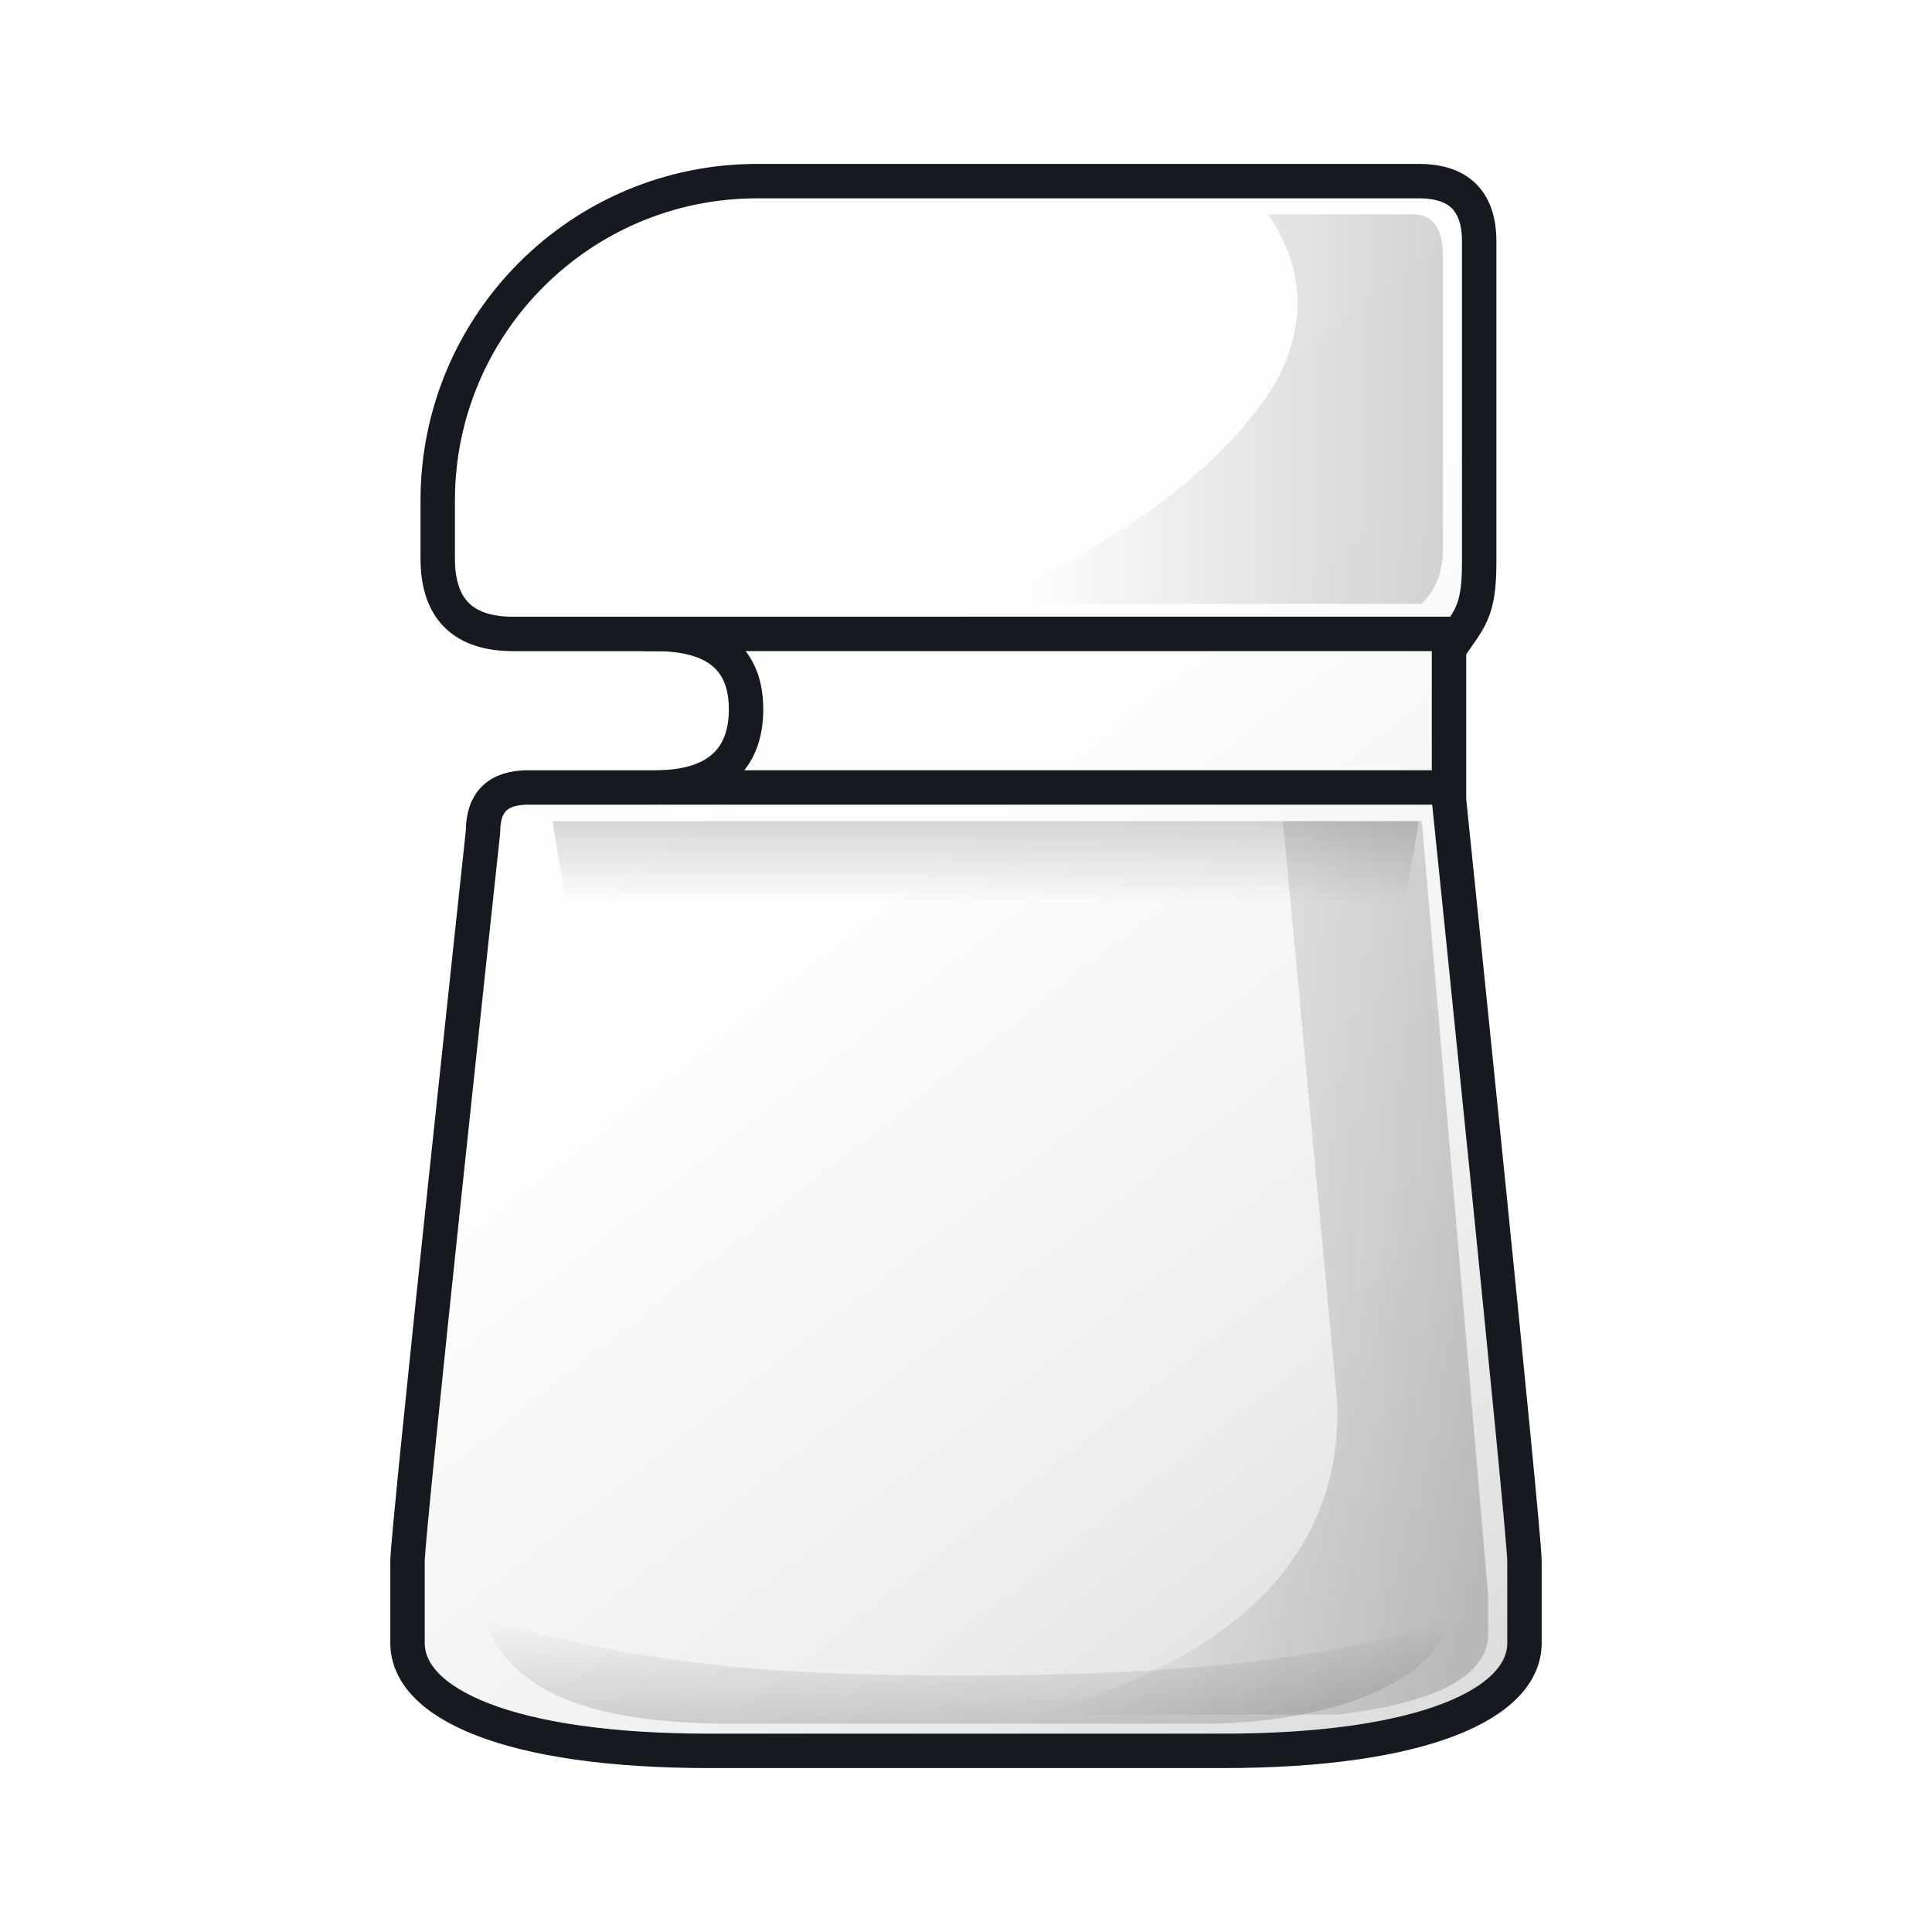
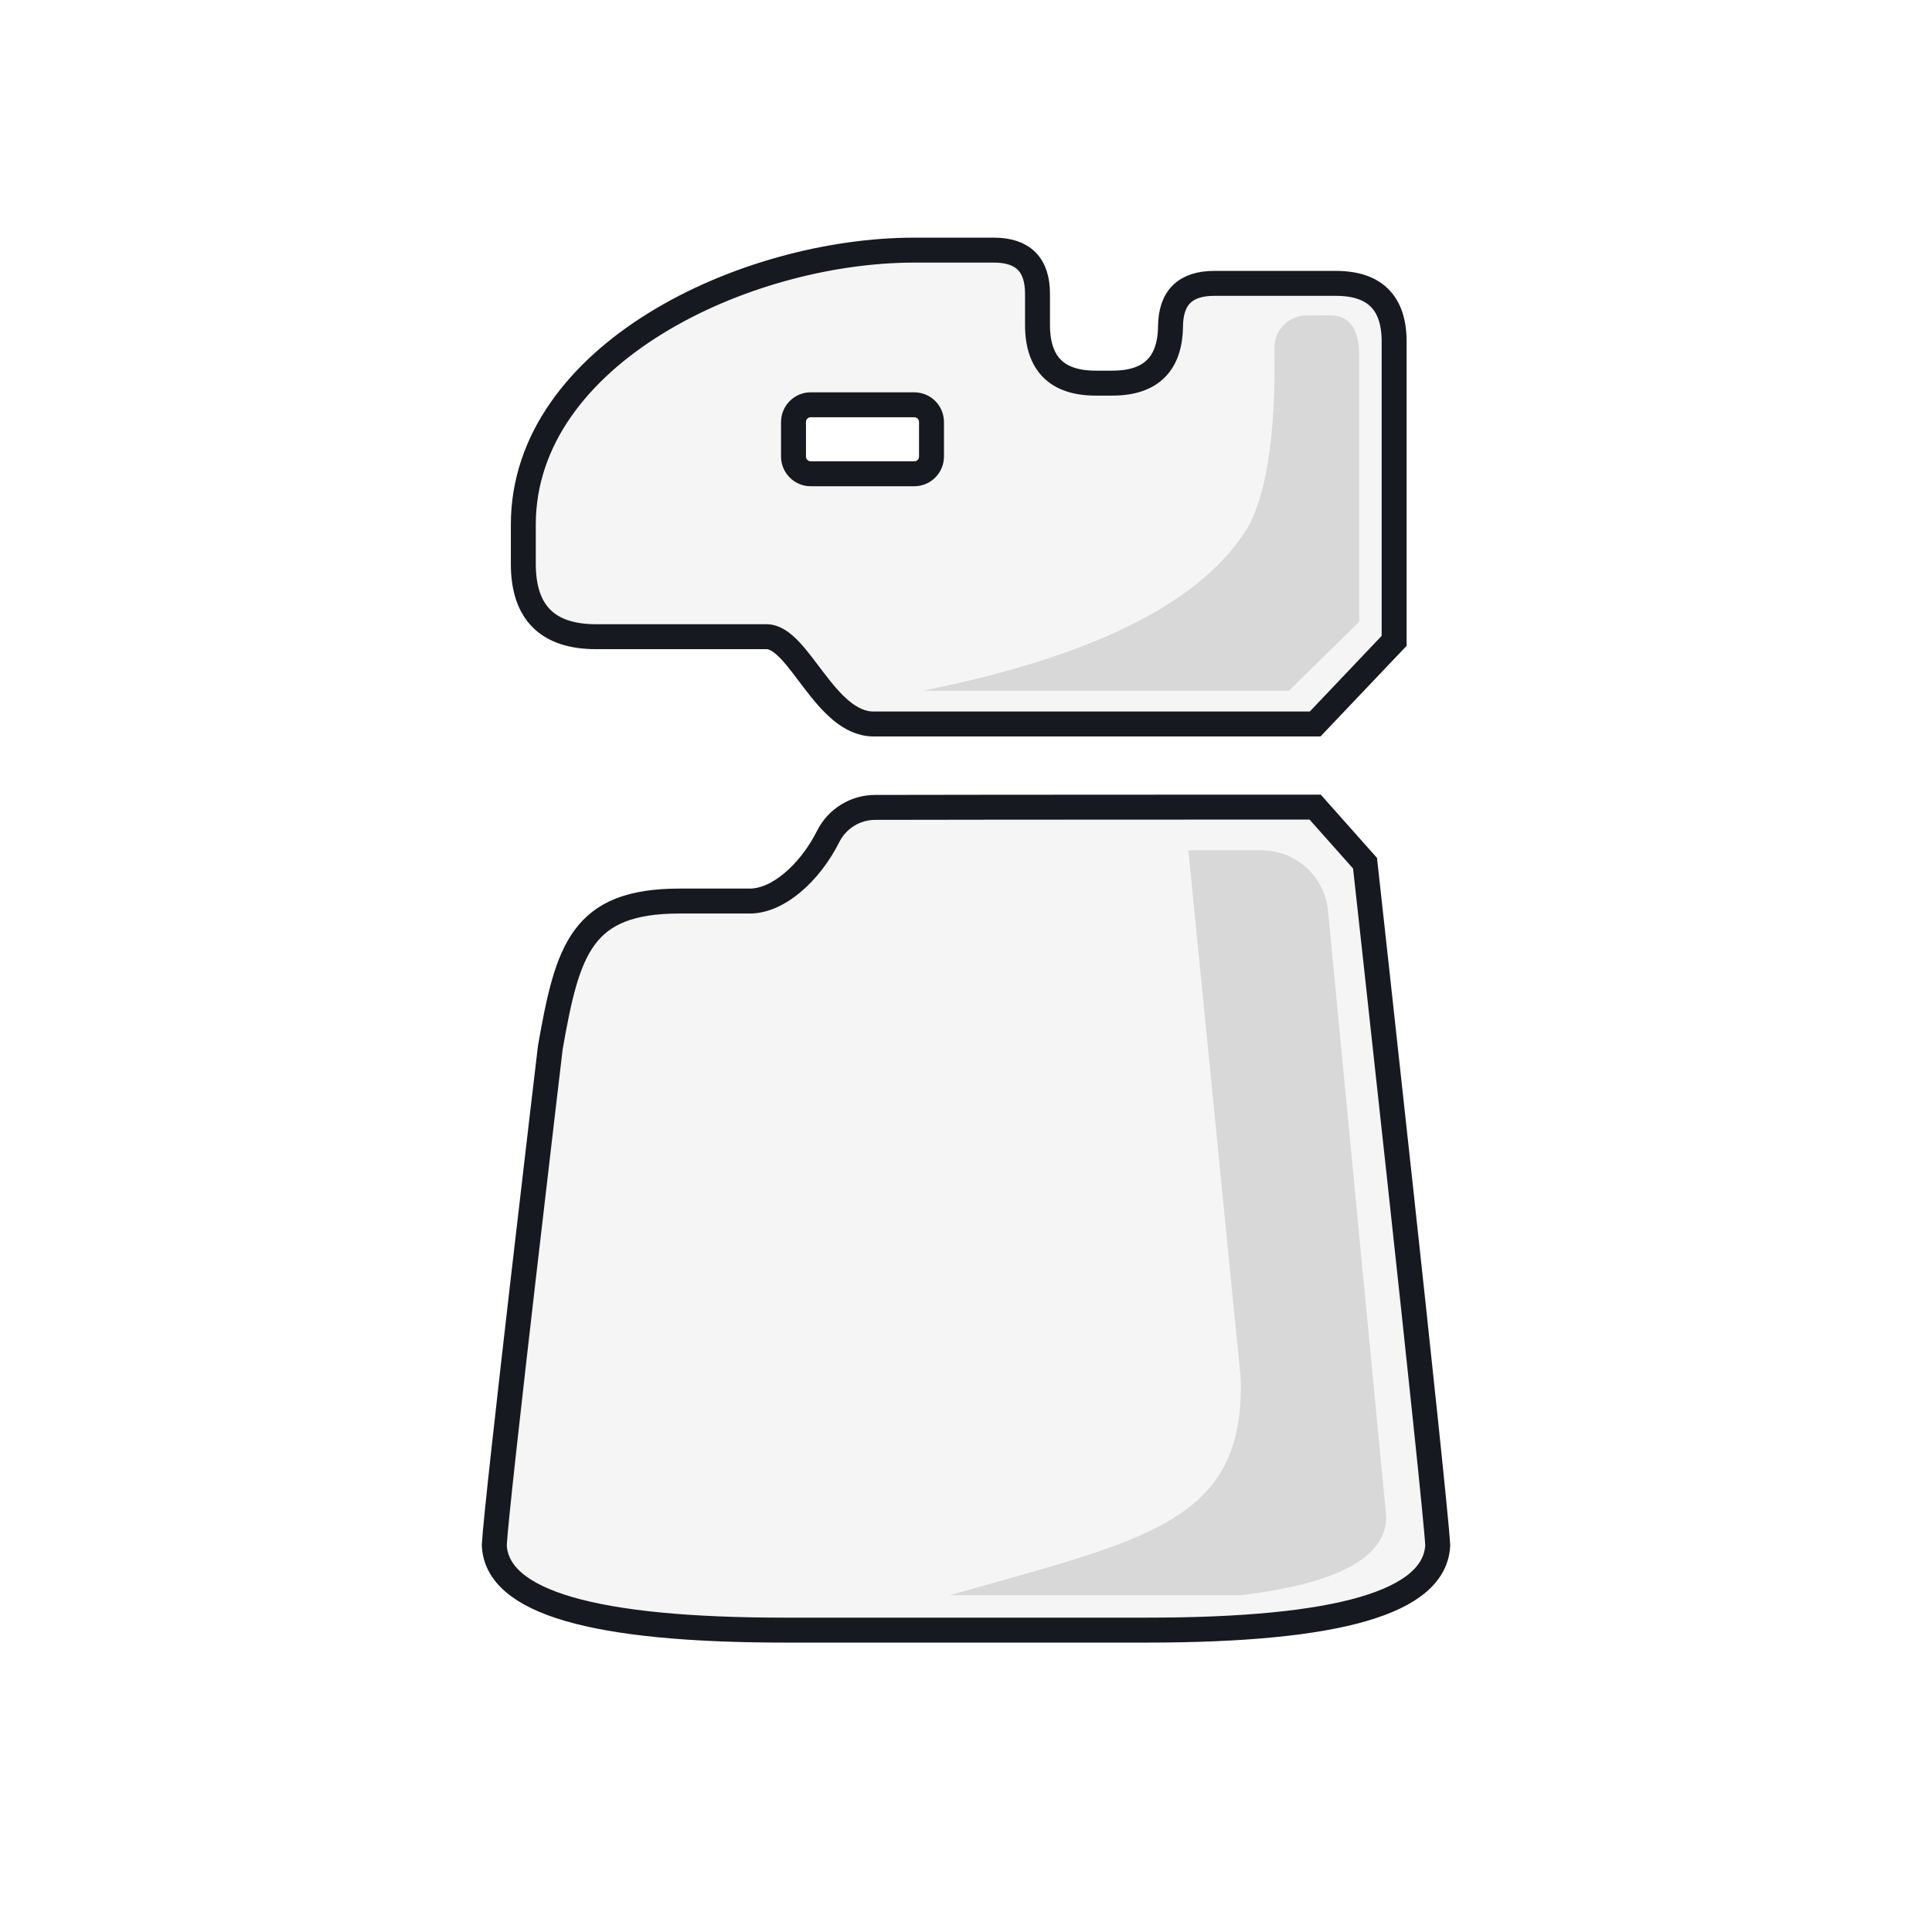
<svg xmlns="http://www.w3.org/2000/svg" width="64" height="64" viewBox="0 0 64 64">
-   <defs>
-     <linearGradient id="surface" gradientUnits="userSpaceOnUse" x1="18" y1="11" x2="51" y2="53">
-       <stop offset="0" stop-color="#FFFFFF" />
-       <stop offset=".40" stop-color="#FDFDFD" />
-       <stop offset=".76" stop-color="#EFEFEF" />
-       <stop offset="1" stop-color="#DEDEDE" />
-     </linearGradient>
-     <linearGradient id="side-depth" gradientUnits="userSpaceOnUse" x1="34" y1="19" x2="49" y2="19">
-       <stop offset="0" stop-color="#24242A" stop-opacity="0" />
-       <stop offset="1" stop-color="#24242A" stop-opacity=".21" />
-     </linearGradient>
-     <linearGradient id="collar-depth" x1="0%" y1="0%" x2="0%" y2="100%">
-       <stop offset="0" stop-color="#24242A" stop-opacity=".18" />
-       <stop offset="1" stop-color="#24242A" stop-opacity="0" />
-     </linearGradient>
-     <linearGradient id="foot-depth" x1="0%" y1="0%" x2="0%" y2="100%">
-       <stop offset="0" stop-color="#24242A" stop-opacity="0" />
-       <stop offset="1" stop-color="#24242A" stop-opacity=".18" />
-     </linearGradient>
-   </defs>
-   <path id="silhouette" d="M14.5,16.569C14.508,10.729 19.244,6 25.083,6C34.566,6 47,6 47,6C48.333,6 49,6.667 49,8L49,18.643C49,20.31 48.667,20.5 48,21.5L48,26.5C48,26.5 50.5,50.714 50.5,51.714L50.5,54.429C50.5,56.429 47.167,58 40.5,58L23.5,58C16.833,58 13.5,56.429 13.5,54.429L13.5,51.714C13.5,50.714 16,27.557 16,27.557C16,26.557 16.5,26.086 17.5,26.086L21.714,26.086C23.714,26.086 24.714,25.167 24.714,23.5C24.714,21.833 23.714,21 21.714,21L17,21C15.333,21 14.5,20.167 14.5,18.5L14.5,16.571C14.5,16.571 14.5,16.57 14.5,16.569Z" fill="url(#surface)" fill-rule="nonzero" stroke="#171920" stroke-width="1.14" stroke-linejoin="round" />
-   <g id="shadows">
-     <path id="crown-shadow" fill="url(#side-depth)" d="M 42 7.1 H 46.8 Q 47.8 7.1 47.8 8.5 V 18.2 Q 47.8 19.3 47.1 20 H 32.8 Q 40 16.5 42.3 12.6 Q 43.8 9.7 42 7.1 Z" />
-     <path id="flank-shadow" fill="url(#side-depth)" d="M 42.5 27.2 H 47.1 L 49.3 52.9 V 54.1 Q 49.3 56.2 44.3 56.8 H 34.3 Q 44.5 53.9 44.3 46.5 Z" />
-     <path id="collar-shadow" fill="url(#collar-depth)" d="M 18.3 27.2 H 47 Q 46.75 28.7 46.55 29.9 H 18.75 Q 18.55 28.7 18.3 27.2 Z" />
-     <path id="foot-shadow" fill="url(#foot-depth)" d="M 16 53.6 C 21.9 55.4 27.3 55.5 32 55.5 C 37.2 55.5 44.1 55.2 48 53.6 C 47.6 55.7 44.1 57.1 39.8 57.1 H 24.3 C 19.4 57.1 16.9 56 16 53.6 Z" />
+   <g transform="matrix(0.5714286,0,0,0.5714286,-166.2857,-68.57143)">
+     <g transform="matrix(0.963855,0,0,0.963855,8.686747,8.716867)">
+       <path d="M372,164L375,167.375C375,167.375 379.238,205.704 379.372,208.393C379.215,211.825 373.384,213.5 361.875,213.5L340.125,213.5C328.617,213.5 322.786,211.825 322.628,208.394C322.763,205.757 326,178.45 326,178.45C327.038,172.55 327.875,169.651 333.775,169.65L338,169.65C339.674,169.651 341.592,167.994 342.72,165.747C343.259,164.686 344.348,164.017 345.538,164.017C352.186,164 372,164 372,164Z" style="fill:rgb(245,245,245);stroke:rgb(23,25,32);stroke-width:1.5px;stroke-miterlimit:4;" />
+       <path d="M365.926,132.5L373.25,132.5C375.583,132.5 376.75,133.667 376.75,136L376.75,154L372,159L345.444,159C342.515,158.999 340.94,153.75 339,153.75L328.75,153.75C325.833,153.75 324.375,152.292 324.375,149.375L324.375,146.996C324.389,136.776 337.677,130.5 347.895,130.5L352.676,130.5C354.426,130.5 355.301,131.375 355.301,133.125L355.301,135C355.301,137.333 356.468,138.5 358.801,138.5L359.801,138.5C362.134,138.5 363.301,137.333 363.301,135L363.301,135.125C363.301,133.375 364.176,132.5 365.926,132.5ZM347.888,139.802L341.663,139.802C341.09,139.802 340.625,140.267 340.625,140.84L340.625,142.915C340.625,143.487 341.09,143.952 341.663,143.952L347.888,143.952C348.46,143.952 348.925,143.487 348.925,142.915L348.925,140.84C348.925,140.267 348.46,139.802 347.888,139.802Z" style="fill:rgb(245,245,245);stroke:rgb(23,25,32);stroke-width:1.5px;stroke-miterlimit:4;" />
+       <g id="large-wN-crown-shadow" transform="matrix(1.75,0,0,1.75,291,120)">
+         <path d="M44.886,9.357C44.883,9.064 44.999,8.781 45.205,8.572C45.412,8.364 45.694,8.246 45.988,8.246C46.415,8.243 46.8,8.243 46.8,8.243C47.467,8.243 47.8,8.71 47.8,9.643L47.8,18.771L45.386,21.143L32.8,21.143C38.743,19.952 42.481,18.057 44.014,15.457C44.831,13.878 44.914,11.222 44.886,9.357Z" style="fill:rgb(216,216,217);fill-rule:nonzero;" />
+       </g>
+       <g id="large-wN-flank-shadow" transform="matrix(1.75,0,0,1.75,290,121)">
+         <path d="M42.5,26.057L45.016,26.057C46.198,26.057 47.186,26.955 47.299,28.132C47.841,33.77 49.3,48.957 49.3,48.957C49.3,50.357 47.633,51.257 44.3,51.657L34.3,51.657C41.1,49.724 44.433,49.148 44.3,44.214L42.5,26.057Z" style="fill:rgb(216,216,217);fill-rule:nonzero;" />
+       </g>
+     </g>
  </g>
-   <path id="collar" d="M21.312,20.999L48.192,20.999M21.917,26.086L48,26.086" fill="none" stroke="#171920" stroke-width="1.14" stroke-linejoin="miter" />
</svg>
